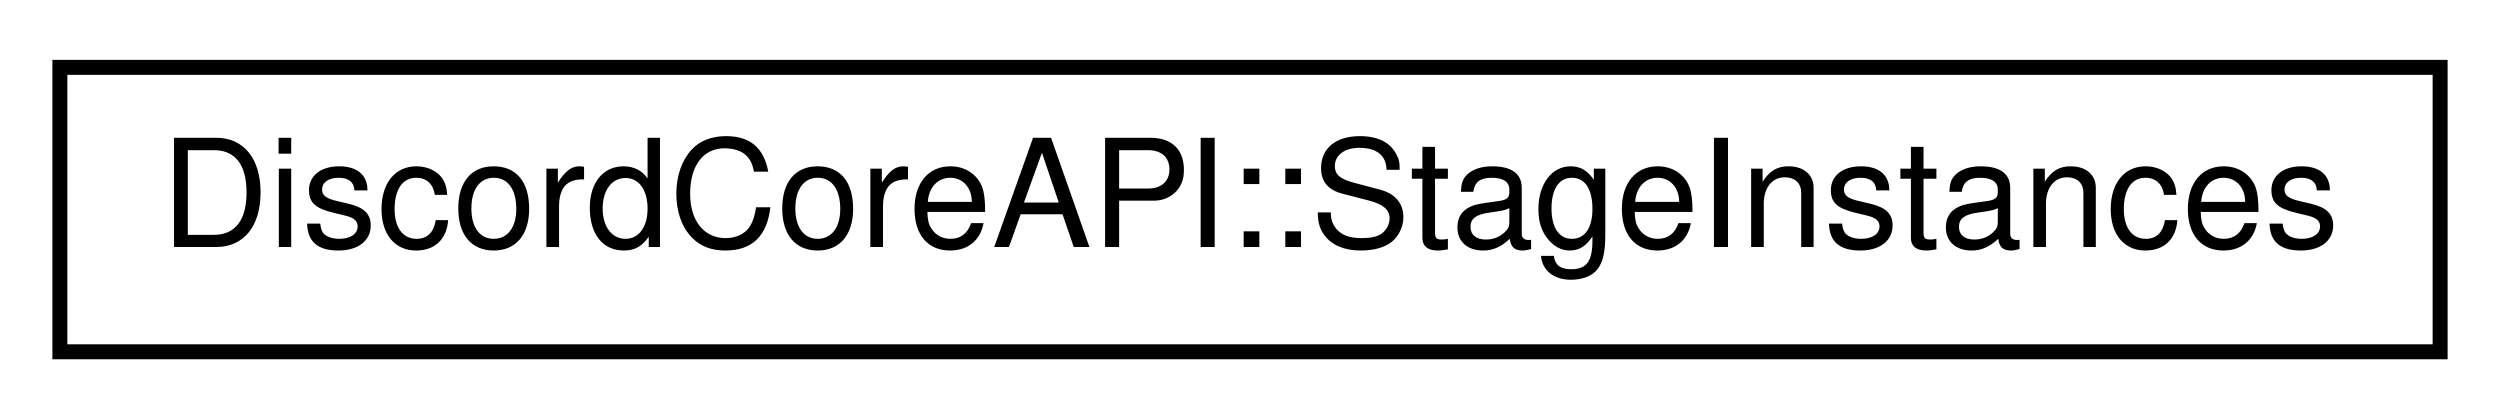
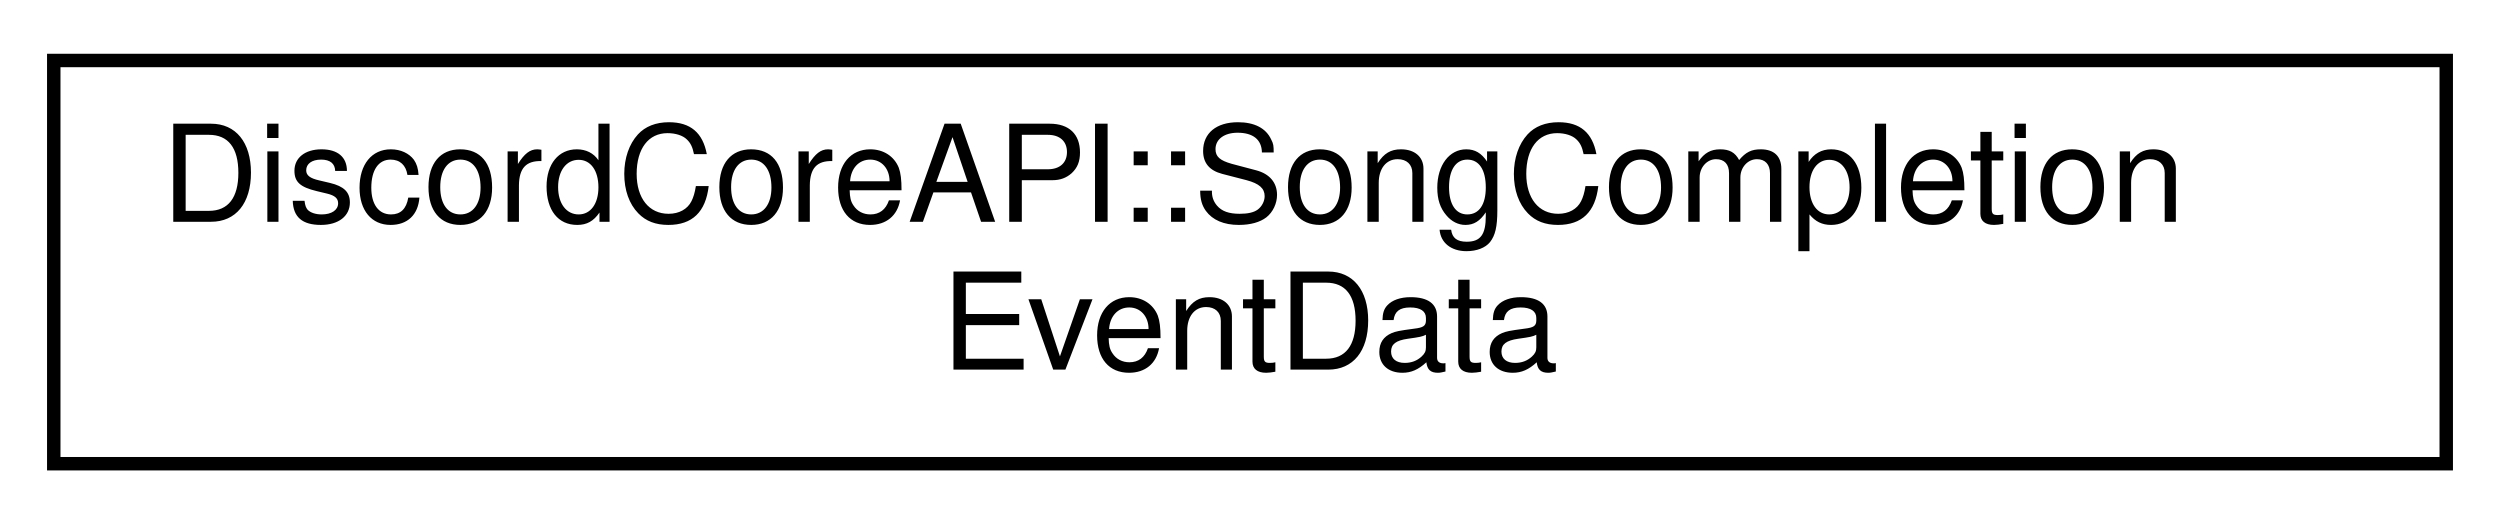
- <svg xmlns="http://www.w3.org/2000/svg" xmlns:xlink="http://www.w3.org/1999/xlink" width="167pt" height="28pt" viewBox="0.00 0.00 167.00 28.00">
-   <g id="graph0" class="graph" transform="scale(1 1) rotate(0) translate(4 24)">
+ <svg xmlns="http://www.w3.org/2000/svg" xmlns:xlink="http://www.w3.org/1999/xlink" width="186pt" height="39pt" viewBox="0.00 0.00 186.00 39.00">
+   <g id="graph0" class="graph" transform="scale(1 1) rotate(0) translate(4 35)">
    <g id="node1" class="node">
      <g id="a_node1">
-         <a xlink:href="d0/d19/a03433.html" target="_top" xlink:title="An interface class for the StageInstance related Discord endpoints.">
-           <polygon fill="none" stroke="black" points="0,-0.5 0,-19.5 159,-19.5 159,-0.5 0,-0.5" />
-           <text text-anchor="middle" x="79.5" y="-7.5" font-family="Helvetica,sans-Serif" font-size="10.00">DiscordCoreAPI::StageInstances</text>
+         <a xlink:href="db/de9/a02821.html" target="_top" xlink:title="Song completion event data.">
+           <polygon fill="none" stroke="black" points="0,-0.5 0,-30.5 178,-30.5 178,-0.5 0,-0.5" />
+           <text text-anchor="start" x="8" y="-18.5" font-family="Helvetica,sans-Serif" font-size="10.00">DiscordCoreAPI::SongCompletion</text>
+           <text text-anchor="middle" x="89" y="-7.5" font-family="Helvetica,sans-Serif" font-size="10.00">EventData</text>
        </a>
      </g>
    </g>
  </g>
</svg>
